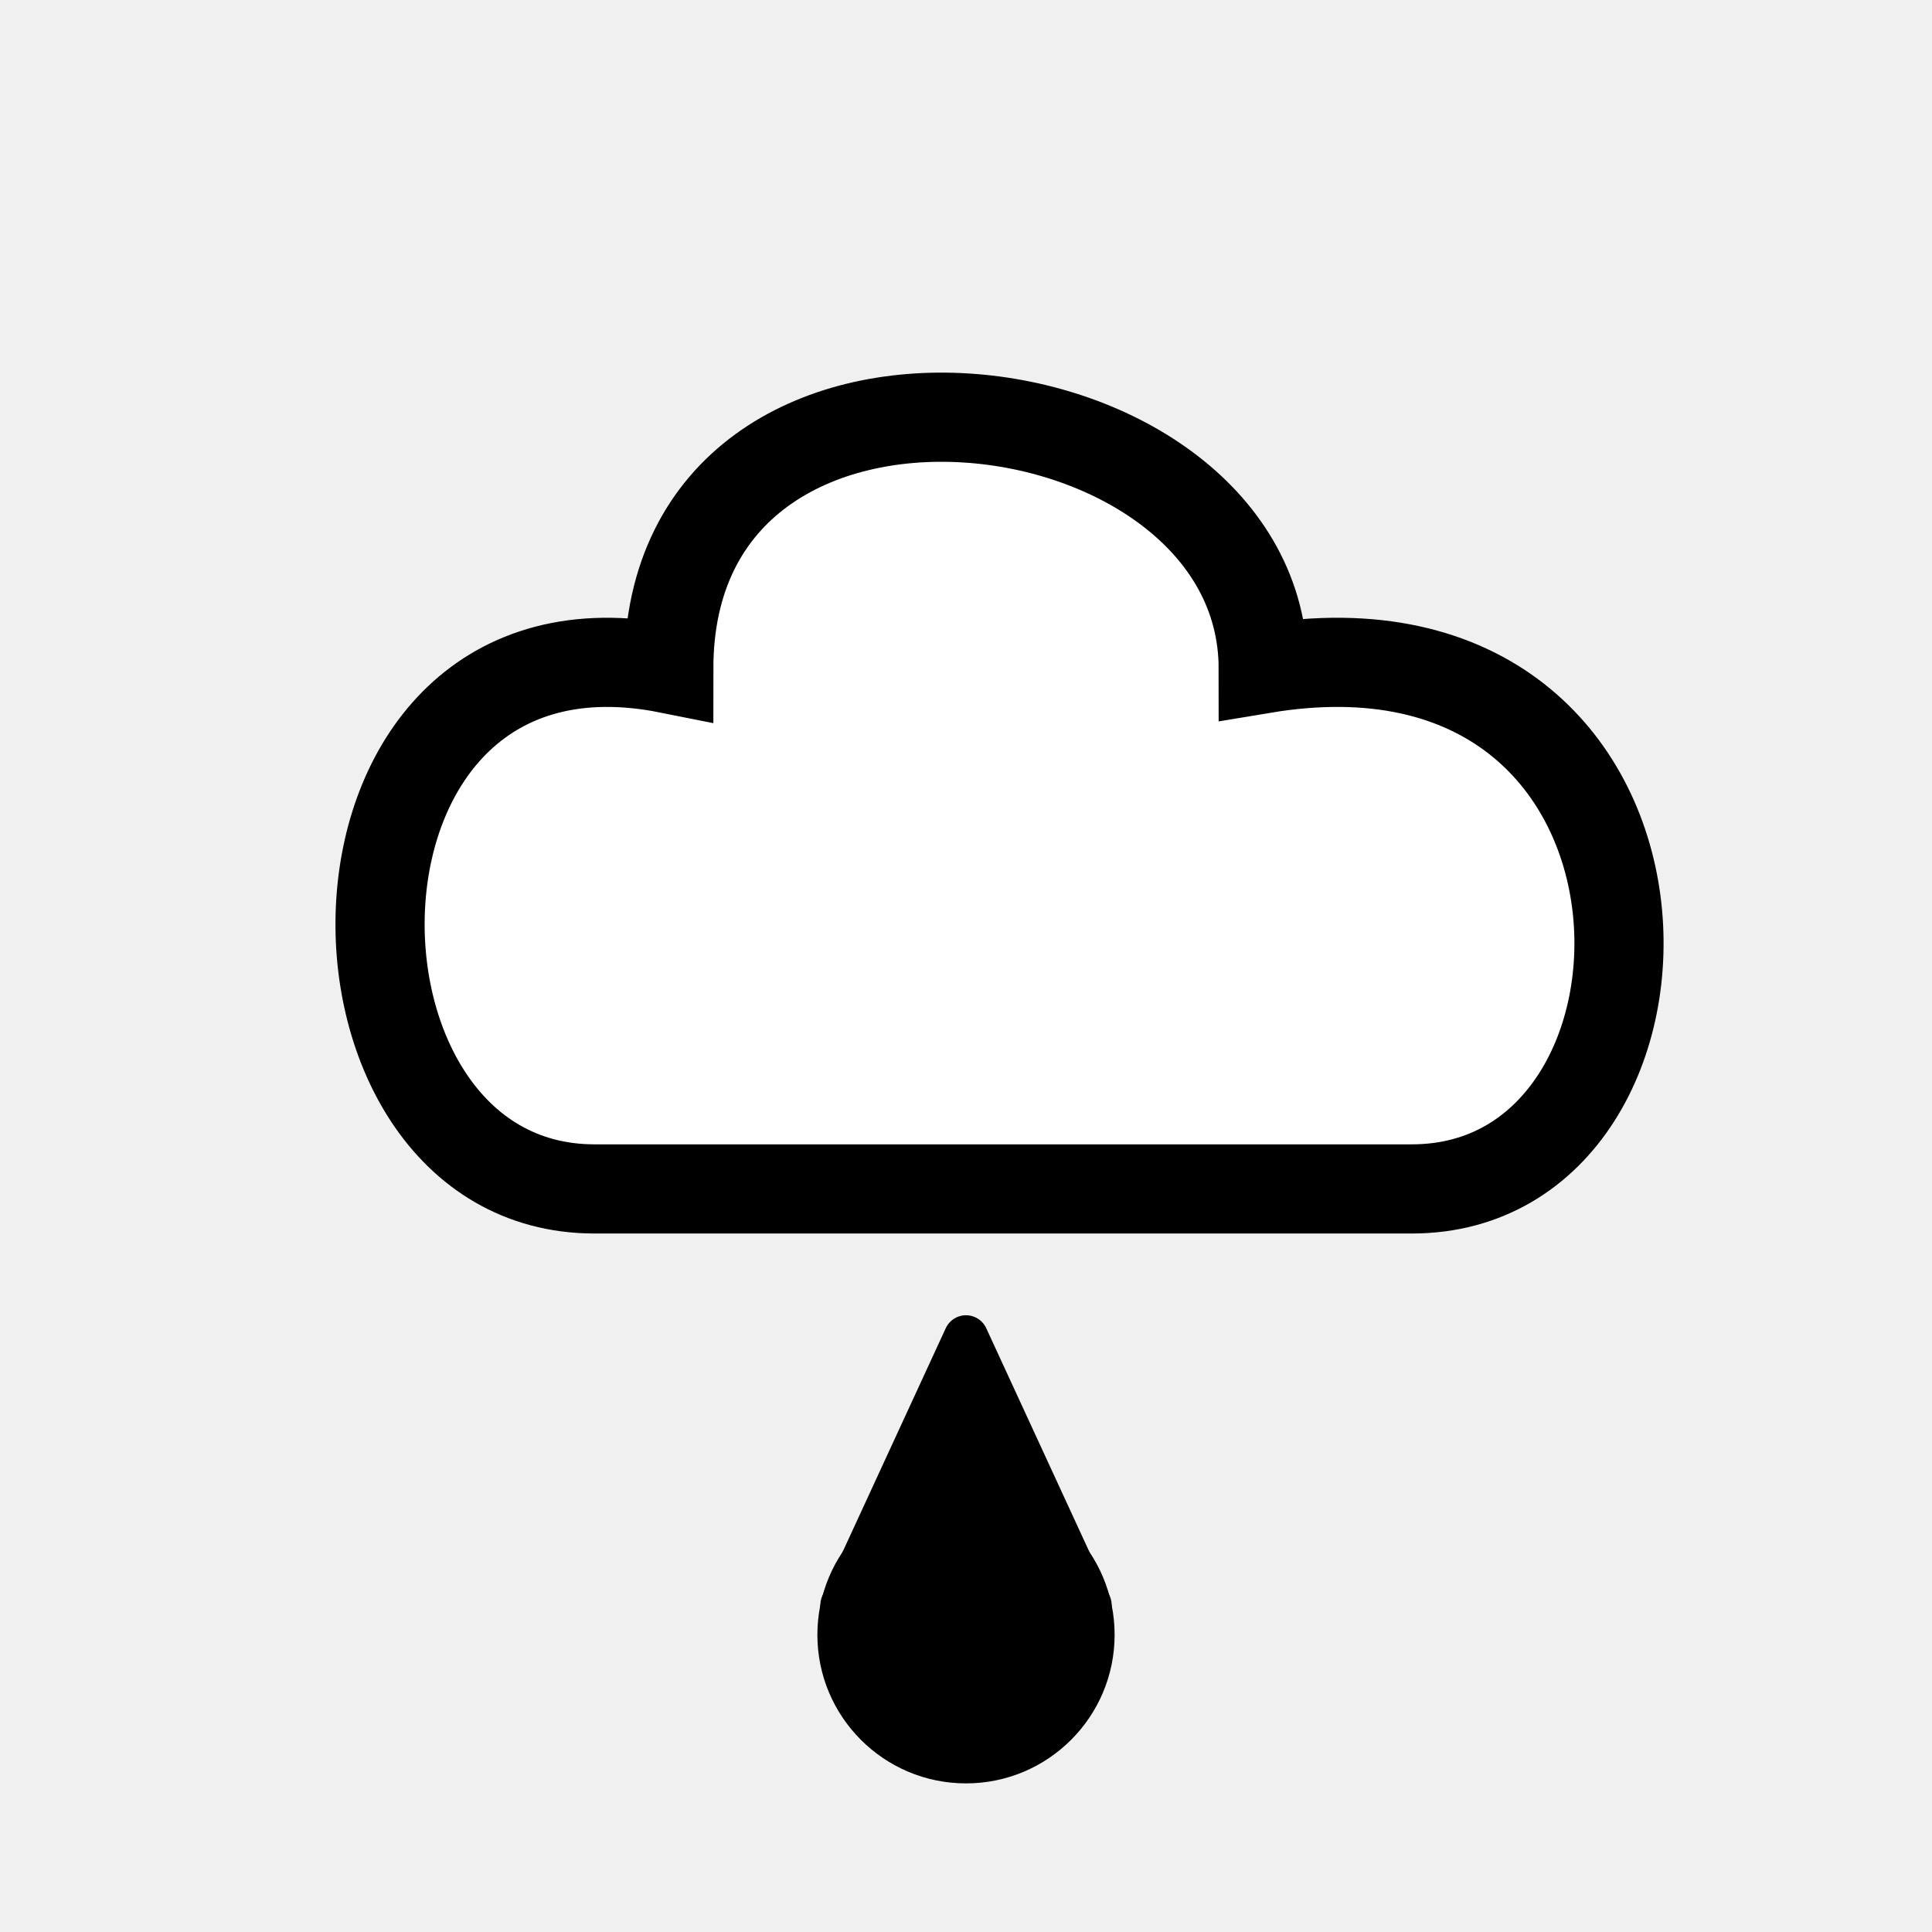
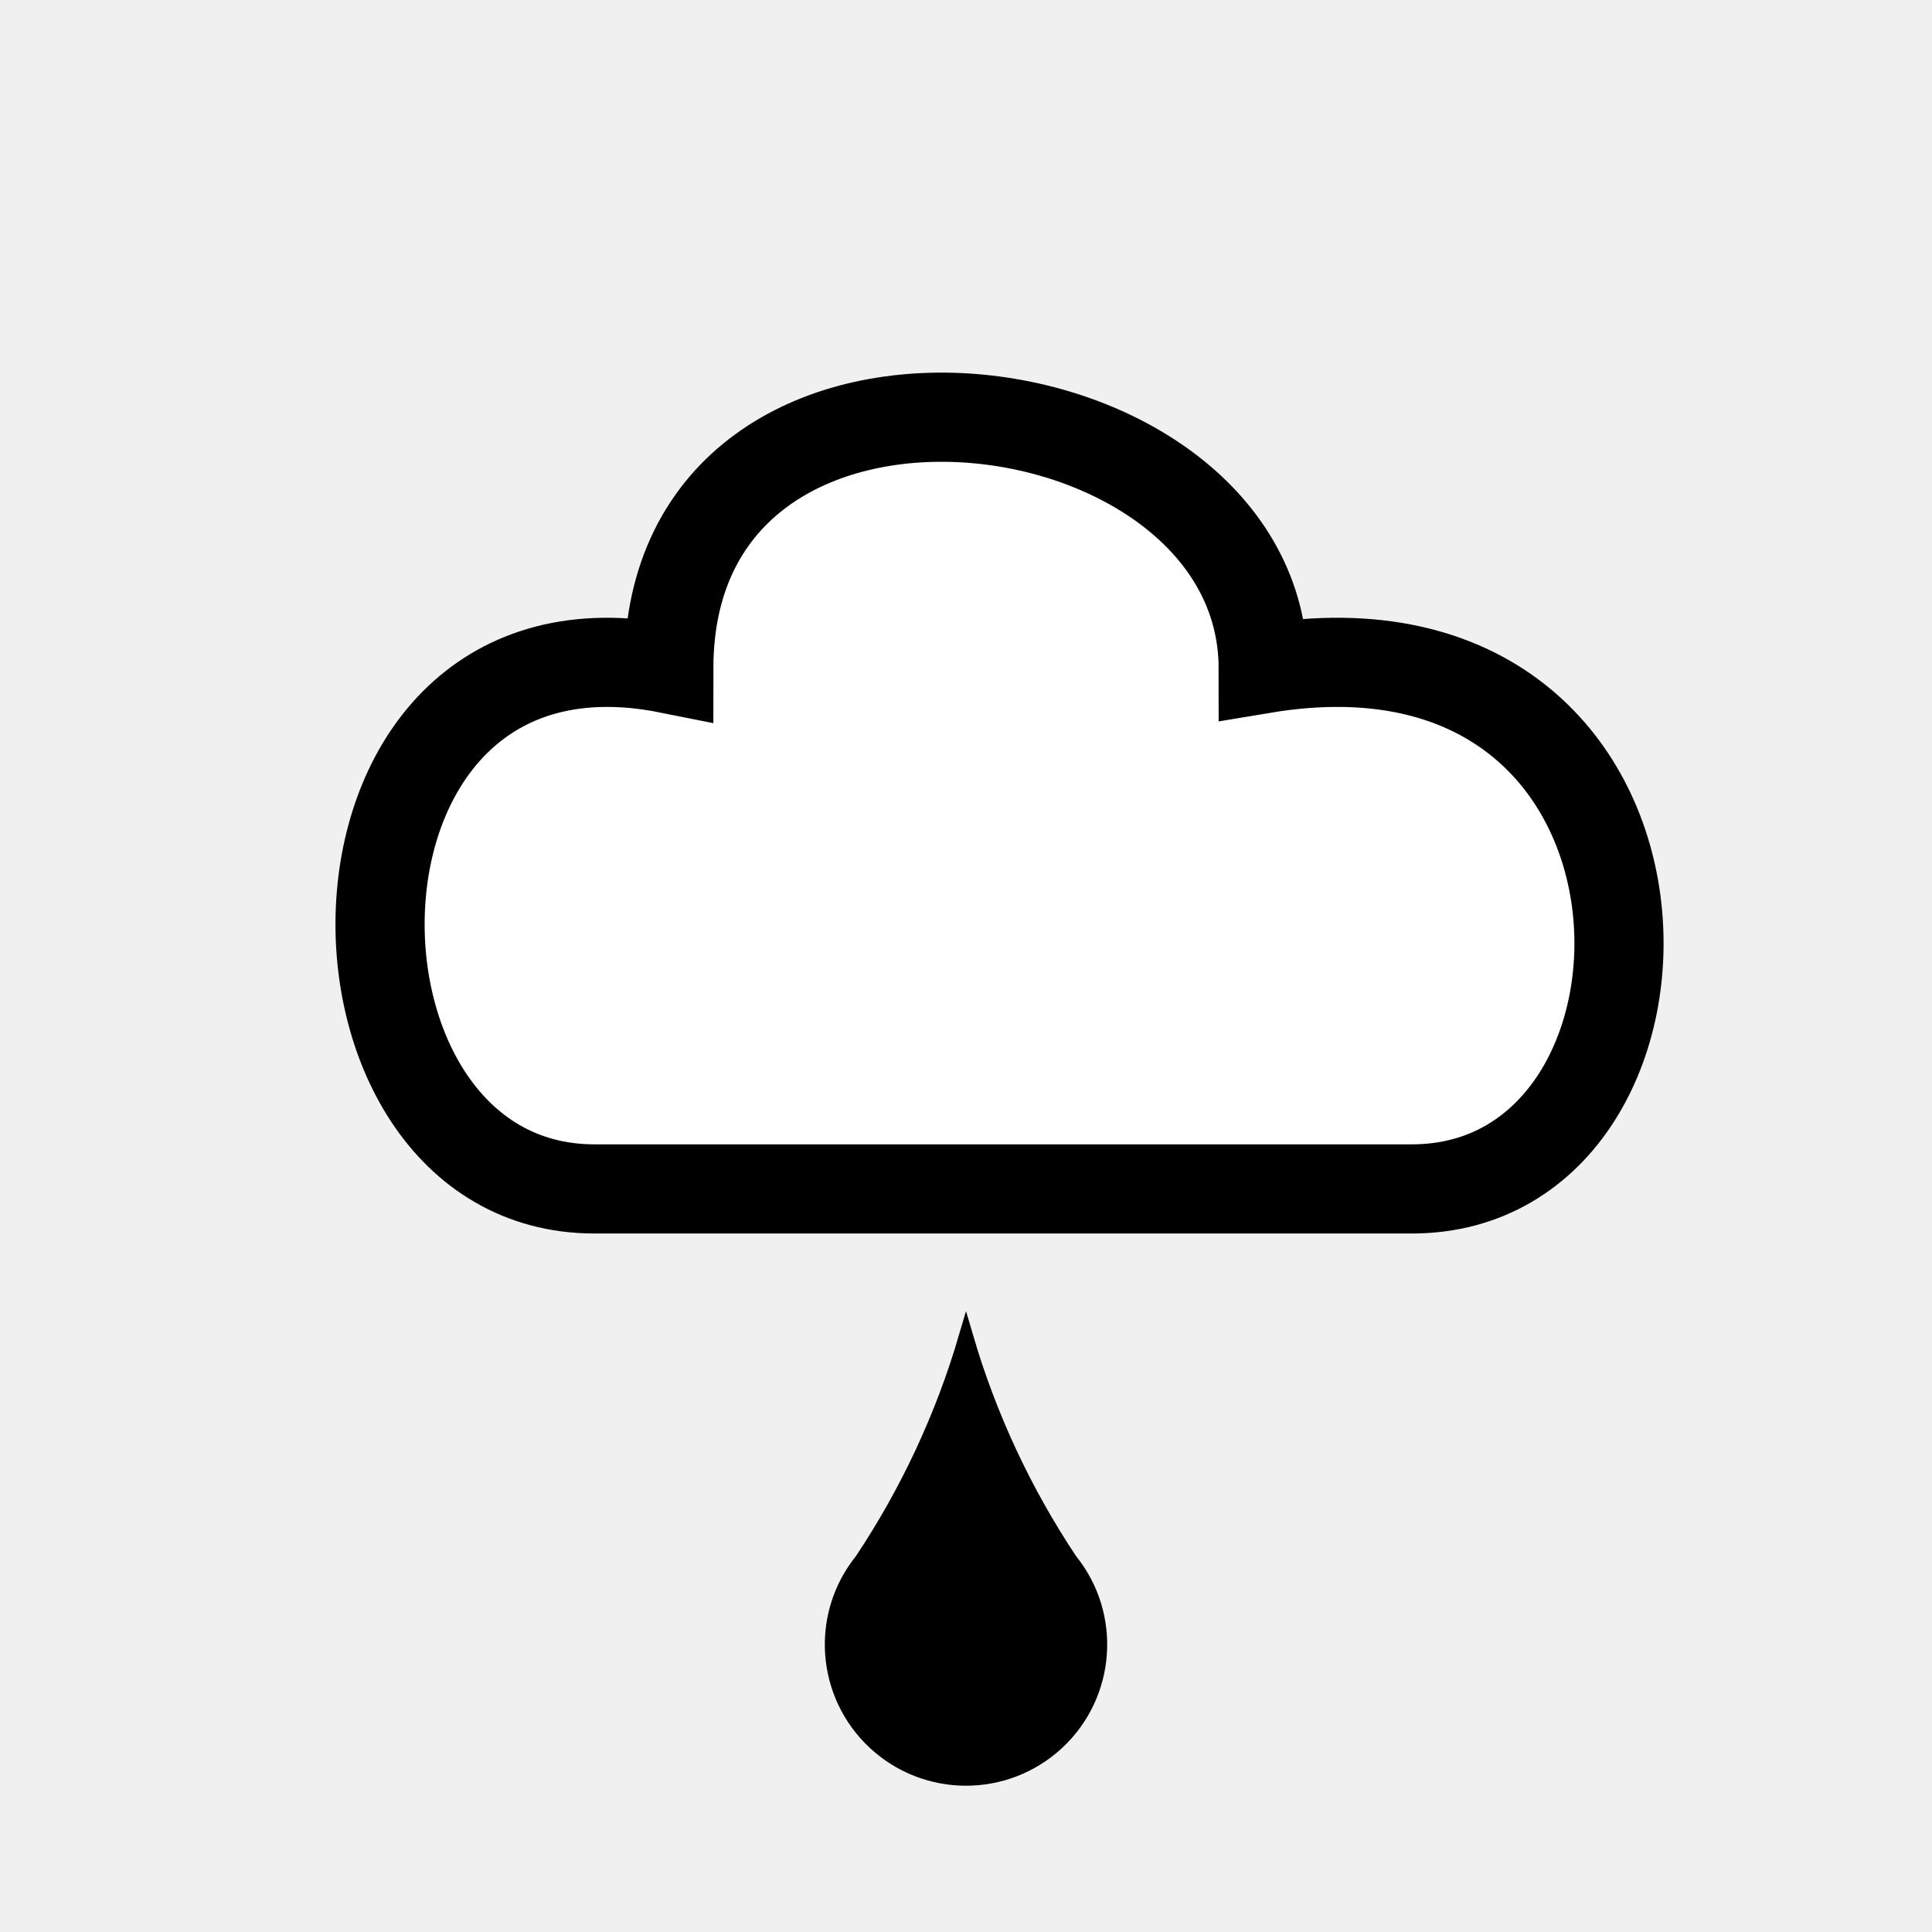
<svg xmlns="http://www.w3.org/2000/svg" version="1.1" id="Layer_1" viewBox="0 0 130 130" width="80" height="80" style="background-color: white" stroke="black" fill="white" stroke-width="6">
  <path d="M 40 80 C 20 80, 20 40, 45 45 C 45 20, 85 25, 85 45 C 115 40, 115 80, 95 80 z" />
  <g id="drop">
-     <circle cx="65" cy="110" r="10" fill="black" stroke-width="0" />
-     <path d="M 56.7 108 L 65 90 L 73.3 108" stroke-linecap="round" stroke-linejoin="round" stroke-width="3" fill="black" />
+     <path d="M 58 105 A 9 9 0 1 0 72 105 A 55 55 0 0 1 65 90 A 55 55 0 0 1 58 105" stroke-width="1" fill="black" />
  </g>
</svg>
